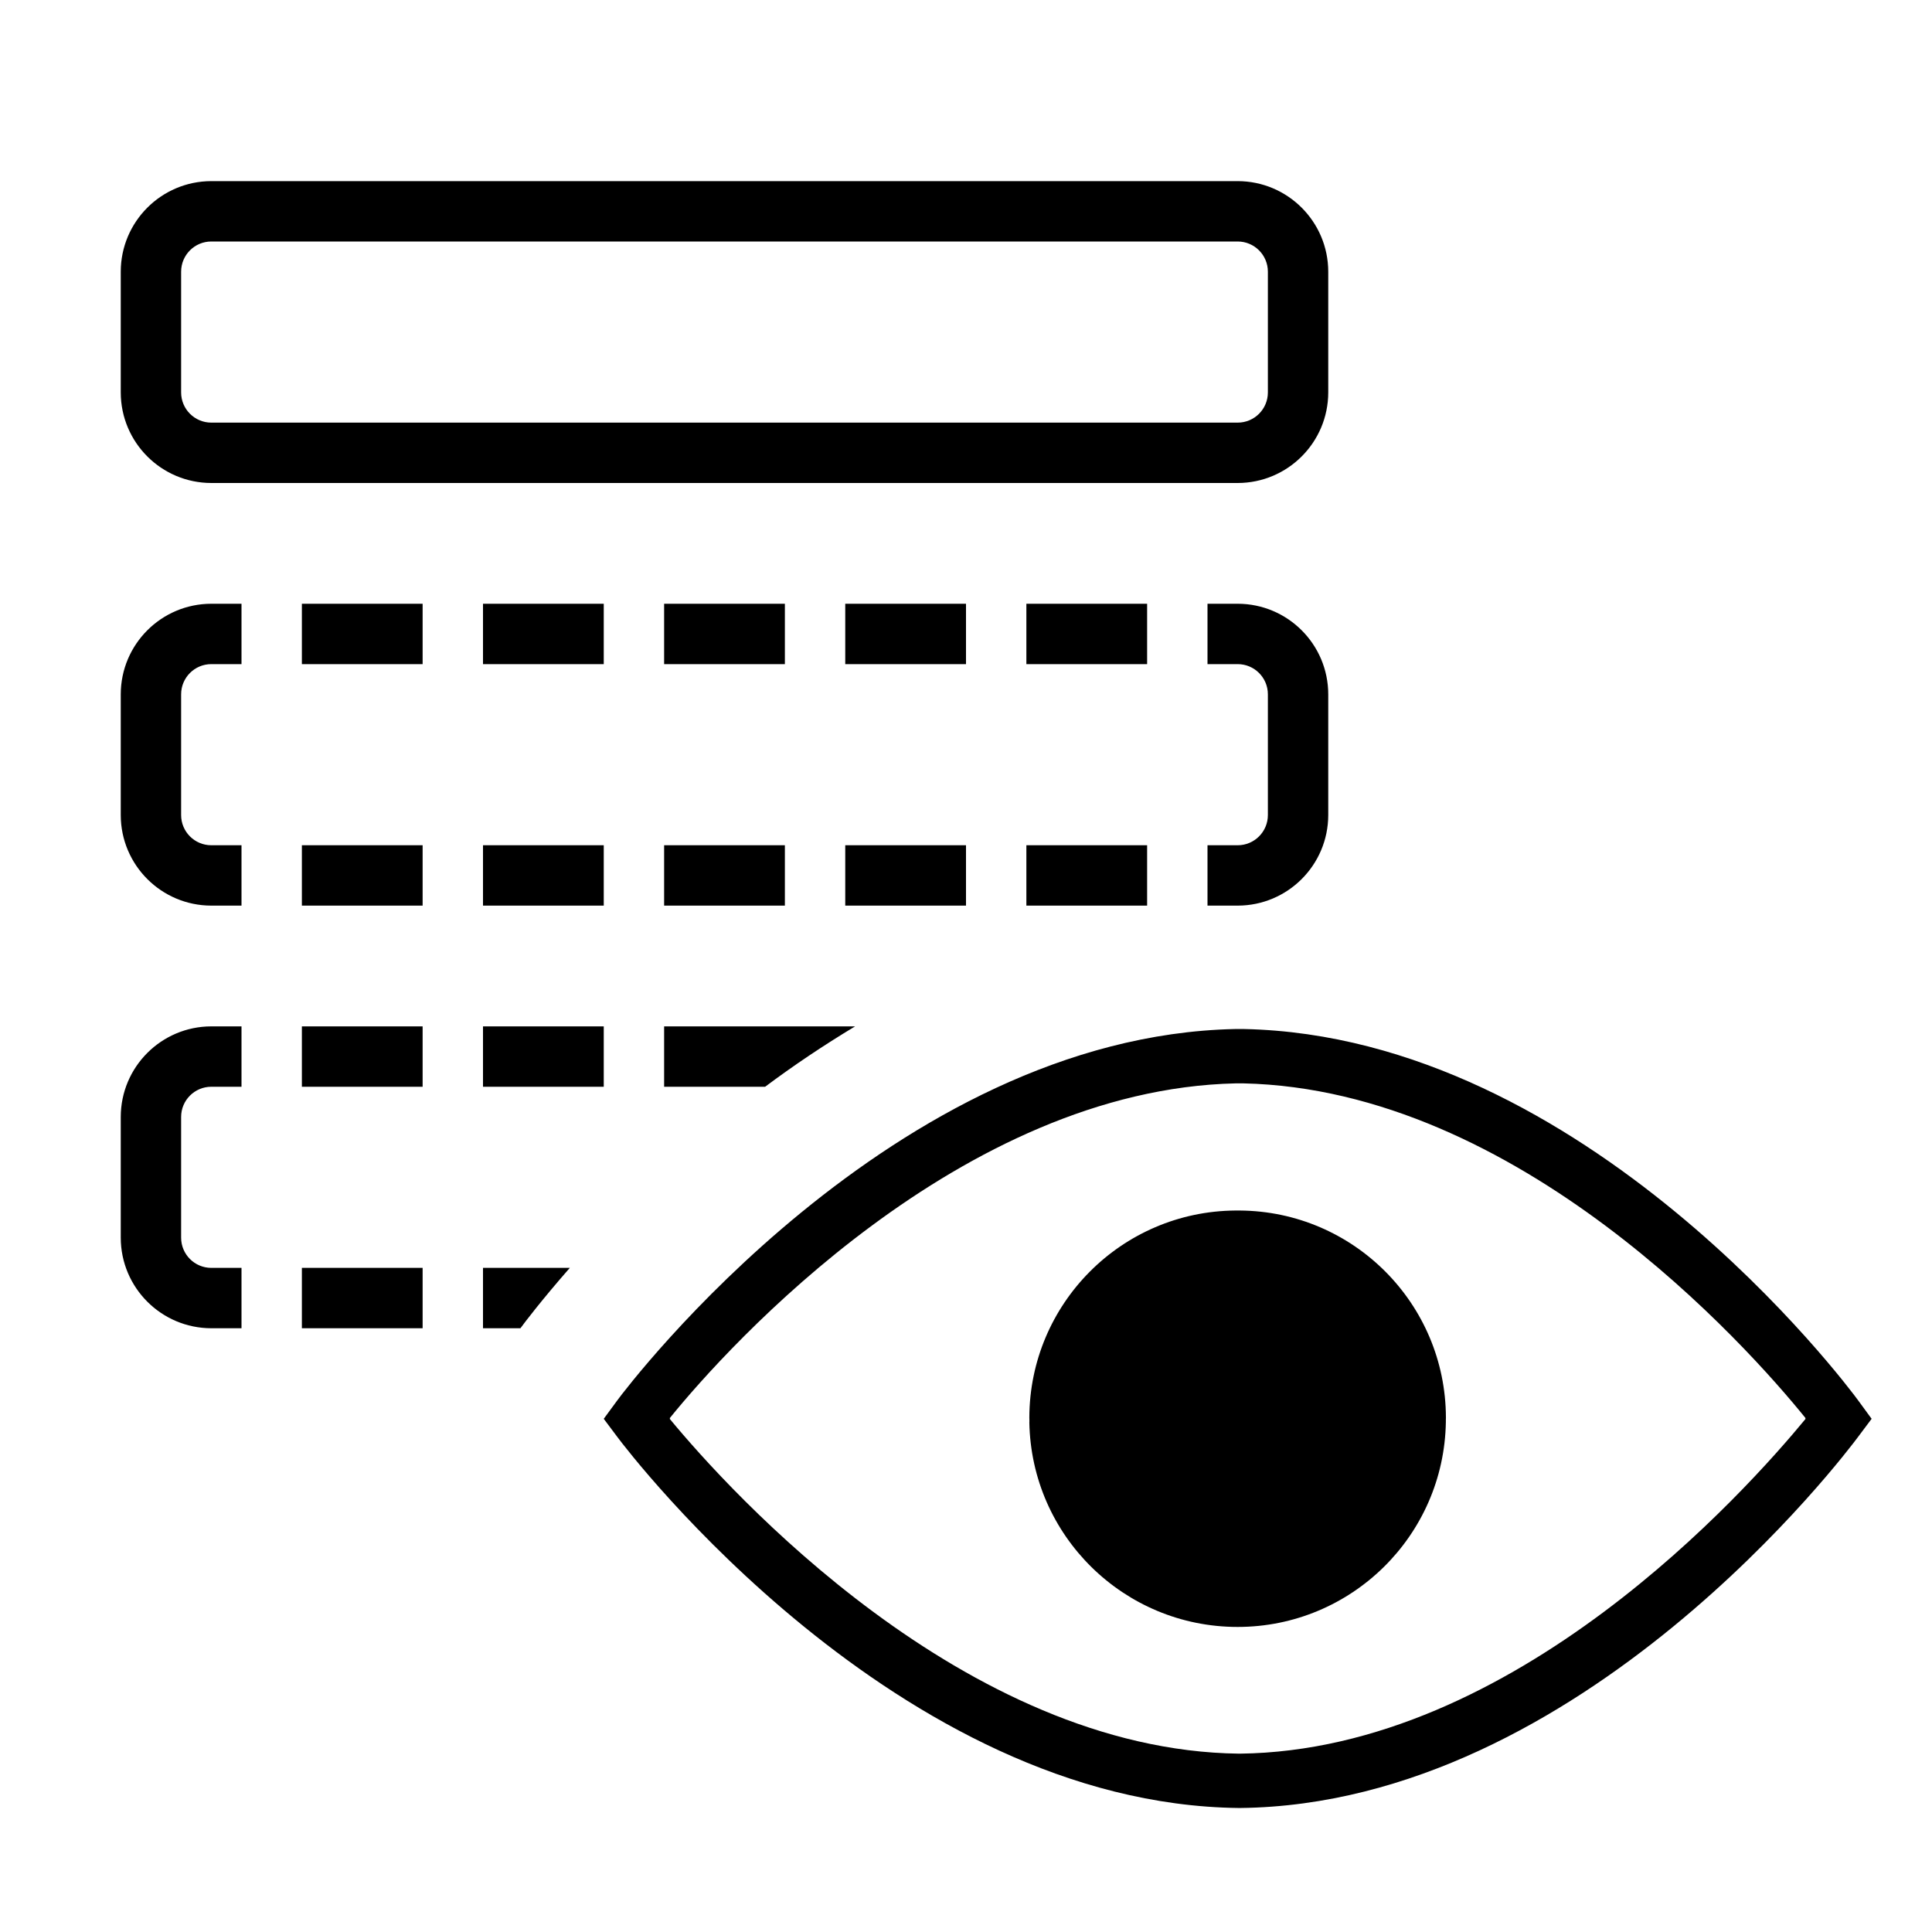
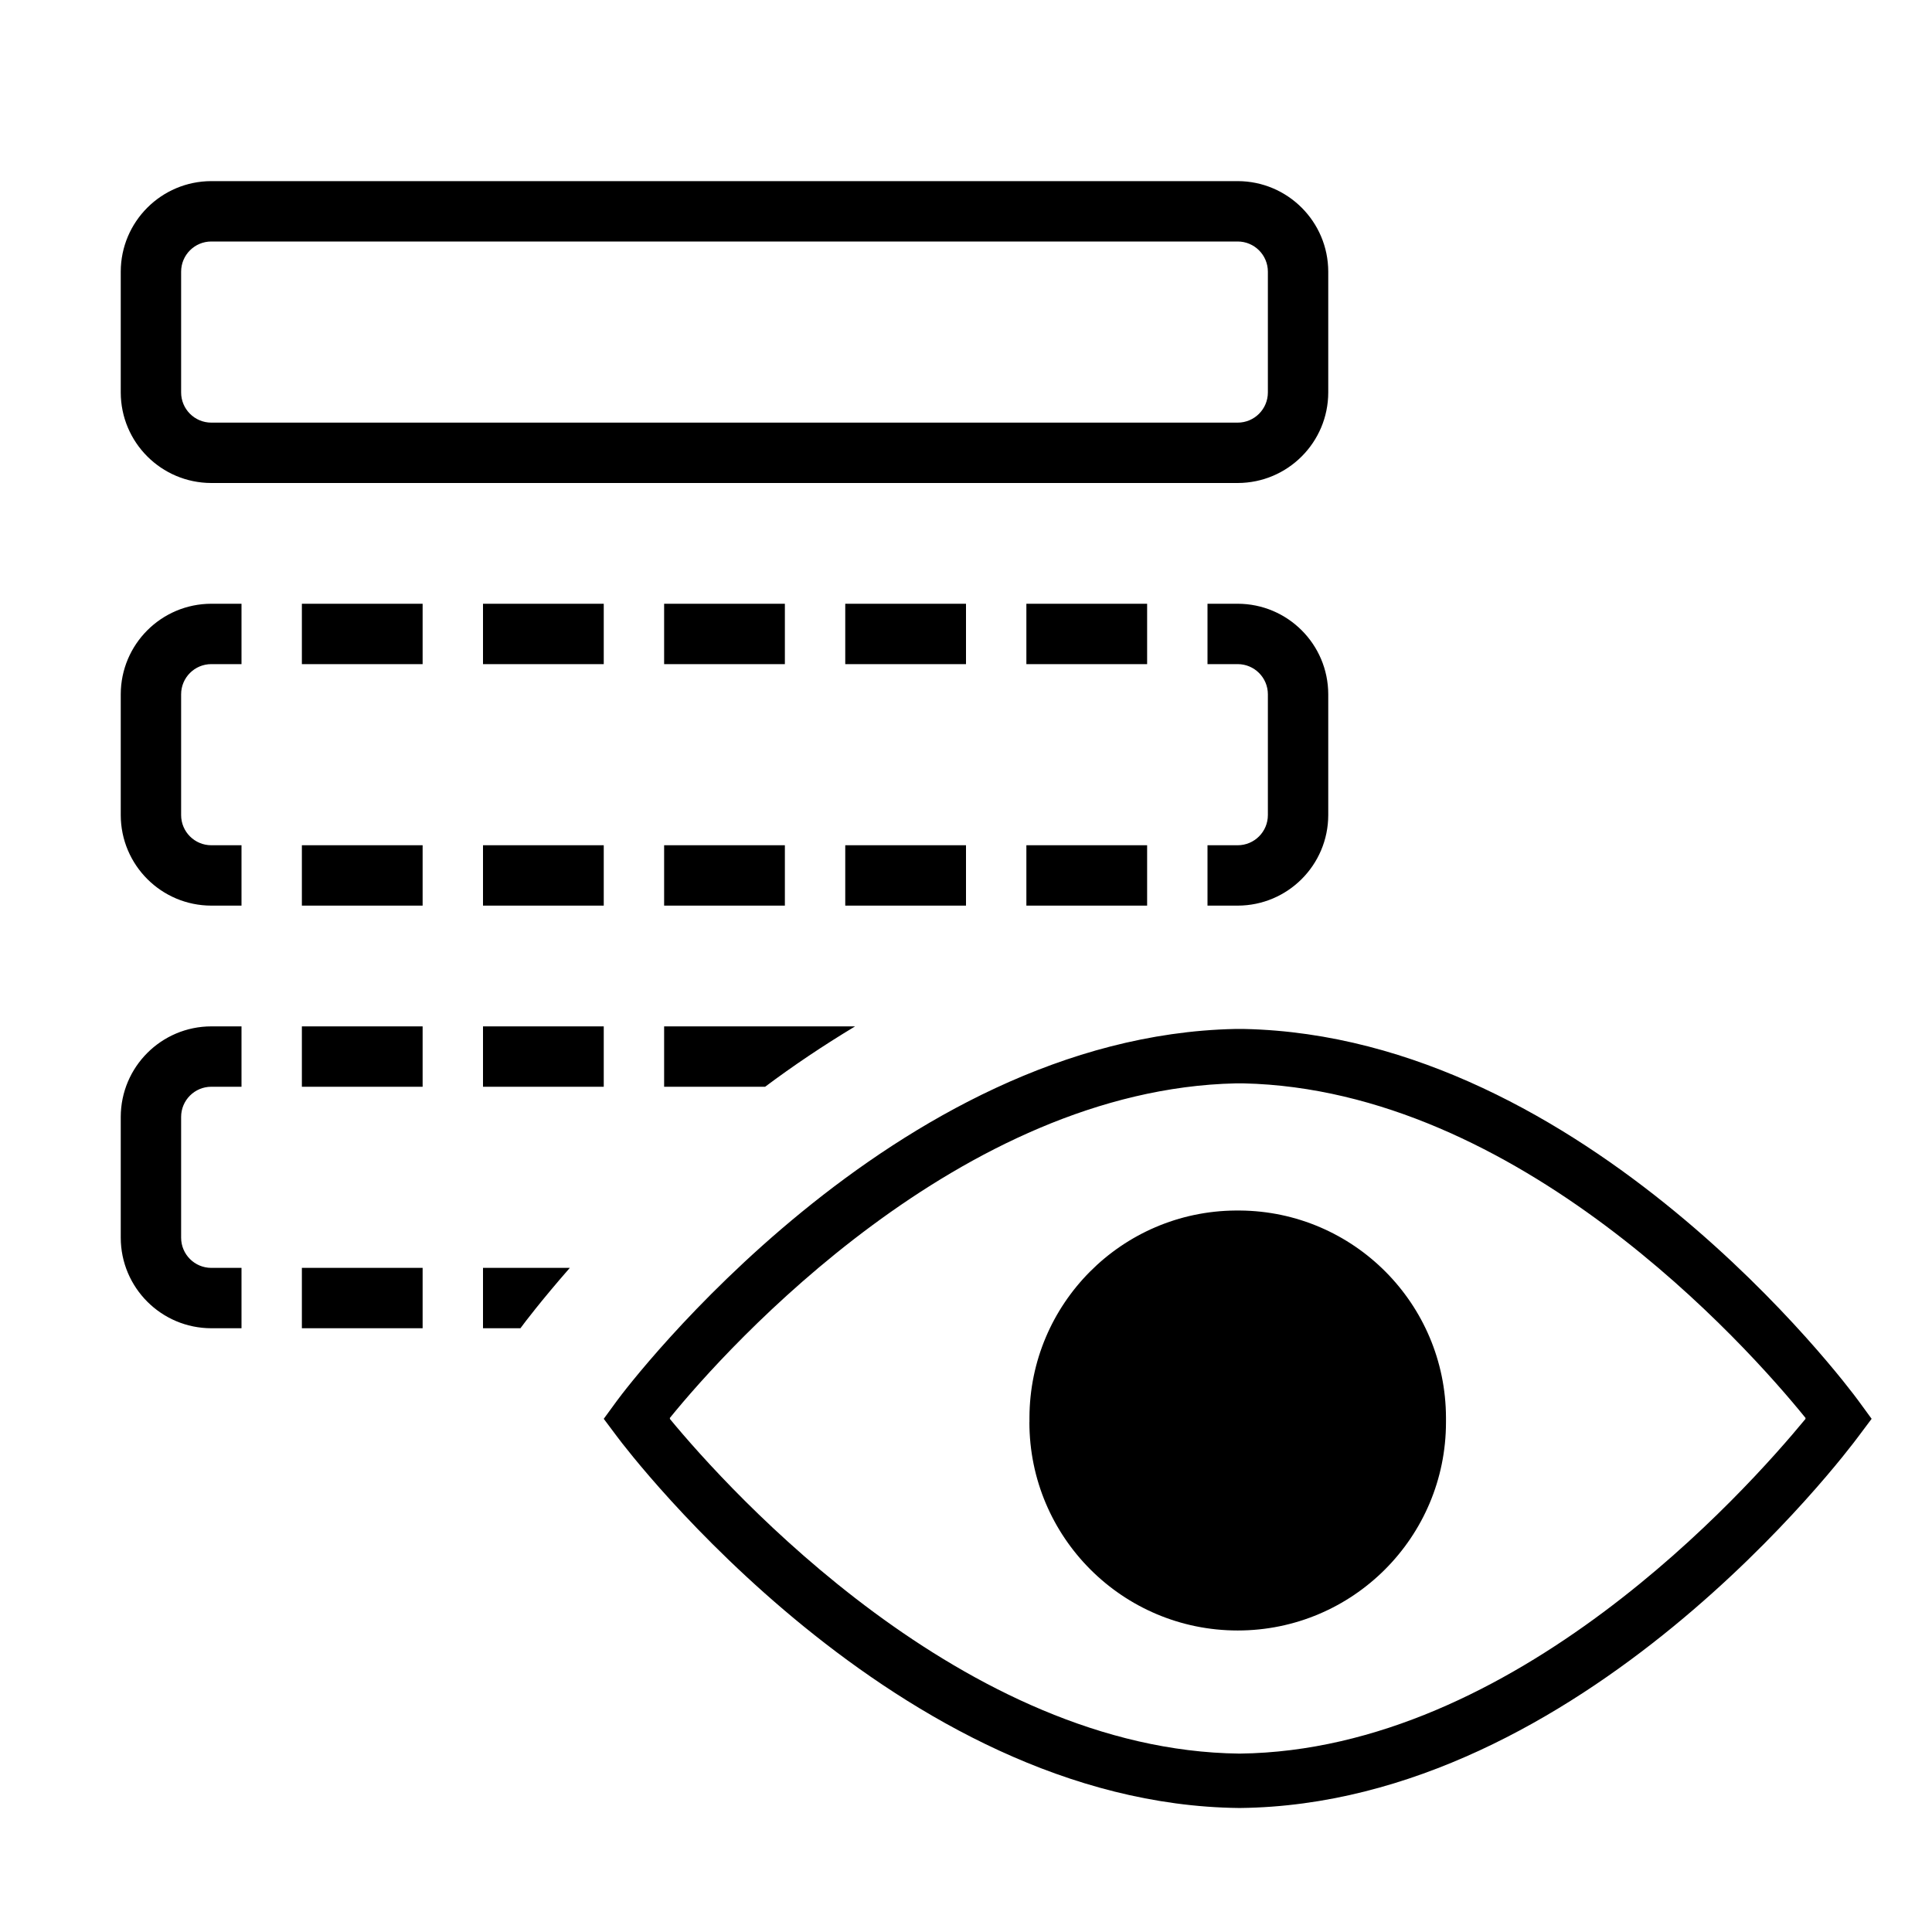
- <svg xmlns="http://www.w3.org/2000/svg" id="icons" viewBox="0 0 32 32">
-   <defs>
-     <style>.cls-1{fill:none;}</style>
-   </defs>
-   <path d="M3.5,8h17A1.502,1.502,0,0,0,22,6.5v-2A1.502,1.502,0,0,0,20.5,3H3.5A1.502,1.502,0,0,0,2,4.5v2A1.502,1.502,0,0,0,3.5,8ZM3,4.5A.5.5,0,0,1,3.5,4h17a.5.5,0,0,1,.5.5v2a.5.5,0,0,1-.5.5H3.5A.5.5,0,0,1,3,6.5ZM5,18V17H7v1Zm3,0V17h2v1ZM4,21v1H3.5A1.502,1.502,0,0,1,2,20.5v-2A1.502,1.502,0,0,1,3.5,17H4v1H3.5a.5.5,0,0,0-.5.5v2a.5.5,0,0,0,.5.5Zm3,0v1H5V21ZM5,11V10H7v1Zm3,0V10h2v1ZM4,14v1H3.5A1.502,1.502,0,0,1,2,13.5v-2A1.502,1.502,0,0,1,3.5,10H4v1H3.5a.5.5,0,0,0-.5.5v2a.5.5,0,0,0,.5.5Zm10-3V10h2v1Zm-3,0V10h2v1Zm6,0V10h2v1Zm-1,3v1H14V14Zm3,0v1H17V14ZM7,14v1H5V14Zm15-2.5v2A1.502,1.502,0,0,1,20.5,15H20V14h.5a.5.5,0,0,0,.5-.5v-2a.5.5,0,0,0-.5-.5H20V10h.5A1.502,1.502,0,0,1,22,11.5ZM13,14v1H11V14Zm-3,0v1H8V14Zm2.673,4H11V17h3.163C13.635,17.318,13.136,17.653,12.673,18Zm4.377,5.556 0-.038-.001-.038a3.439,3.439,0,0,1,3.414-3.43c.012-0.0.06-0.0.072,0a3.439,3.439,0,0,1,3.414,3.43l-.001.038 0.0.038a3.45,3.45,0,0,1-6.899,0Zm3.48-5.612q.032,0,.064 0c4.551.102,8.333,4.333,9.312,5.545l-.005.006.005.006c-.992,1.202-4.816,5.491-9.369,5.545h-.014c-4.552-.054-8.438-4.343-9.43-5.545l.005-.006-.005-.006c.979-1.212,4.822-5.442,9.373-5.545Q20.499,17.944,20.531,17.944Zm0,12.002.011,0c5.663-.063,10.047-5.895,10.235-6.147L31,23.5l-.22-.301c-.185-.254-4.509-6.033-10.171-6.155-.026-0-.129-0-.155,0-5.662.122-10.048,5.902-10.233,6.155L10,23.5l.224.299c.187.252,4.633,6.084,10.296,6.147ZM8.62,22H8V21H9.438C8.966,21.539,8.68,21.917,8.62,22Z" />
-   <rect class="cls-1" width="32" height="32" />
+ <svg xmlns="http://www.w3.org/2000/svg" viewBox="0 0 32 32">
+   <path d="M3.5 8h17A1.502 1.502 0 0 0 22 6.5v-2A1.502 1.502 0 0 0 20.5 3h-17A1.502 1.502 0 0 0 2 4.5v2A1.502 1.502 0 0 0 3.5 8zM3 4.5a.5.5 0 0 1 .5-.5h17a.5.5 0 0 1 .5.5v2a.5.5 0 0 1-.5.5h-17a.5.5 0 0 1-.5-.5zM5 18v-1h2v1zm3 0v-1h2v1zm-4 3v1h-.5A1.502 1.502 0 0 1 2 20.5v-2A1.502 1.502 0 0 1 3.5 17H4v1h-.5a.5.5 0 0 0-.5.5v2a.5.5 0 0 0 .5.5zm3 0v1H5v-1zM5 11v-1h2v1zm3 0v-1h2v1zm-4 3v1h-.5A1.502 1.502 0 0 1 2 13.5v-2A1.502 1.502 0 0 1 3.5 10H4v1h-.5a.5.5 0 0 0-.5.5v2a.5.5 0 0 0 .5.5zm10-3v-1h2v1zm-3 0v-1h2v1zm6 0v-1h2v1zm-1 3v1h-2v-1zm3 0v1h-2v-1zM7 14v1H5v-1zm15-2.5v2a1.502 1.502 0 0 1-1.5 1.5H20v-1h.5a.5.5 0 0 0 .5-.5v-2a.5.5 0 0 0-.5-.5H20v-1h.5a1.502 1.502 0 0 1 1.5 1.5zM13 14v1h-2v-1zm-3 0v1H8v-1zm2.673 4H11v-1h3.163c-.528.318-1.027.653-1.49 1zm4.378 5.556v-.076a3.44 3.44 0 0 1 3.413-3.43h.072a3.44 3.44 0 0 1 3.414 3.43v.076a3.45 3.45 0 0 1-6.9 0zm3.48-5.612h.064c4.551.102 8.333 4.333 9.312 5.544l-.005.006.004.006c-.991 1.202-4.816 5.49-9.368 5.545h-.014c-4.553-.054-8.439-4.343-9.43-5.545l.004-.006-.005-.006c.98-1.211 4.822-5.442 9.374-5.544h.064zm0 12.002h.01c5.664-.063 10.048-5.895 10.235-6.147L31 23.5l-.22-.301c-.185-.254-4.51-6.033-10.172-6.156h-.155c-5.662.123-10.048 5.902-10.233 6.156L10 23.5l.224.299c.187.252 4.632 6.084 10.296 6.147zM8.62 22H8v-1h1.438c-.472.54-.758.917-.818 1z" />
+   <path fill="none" d="M0 0h32v32H0z" />
</svg>
